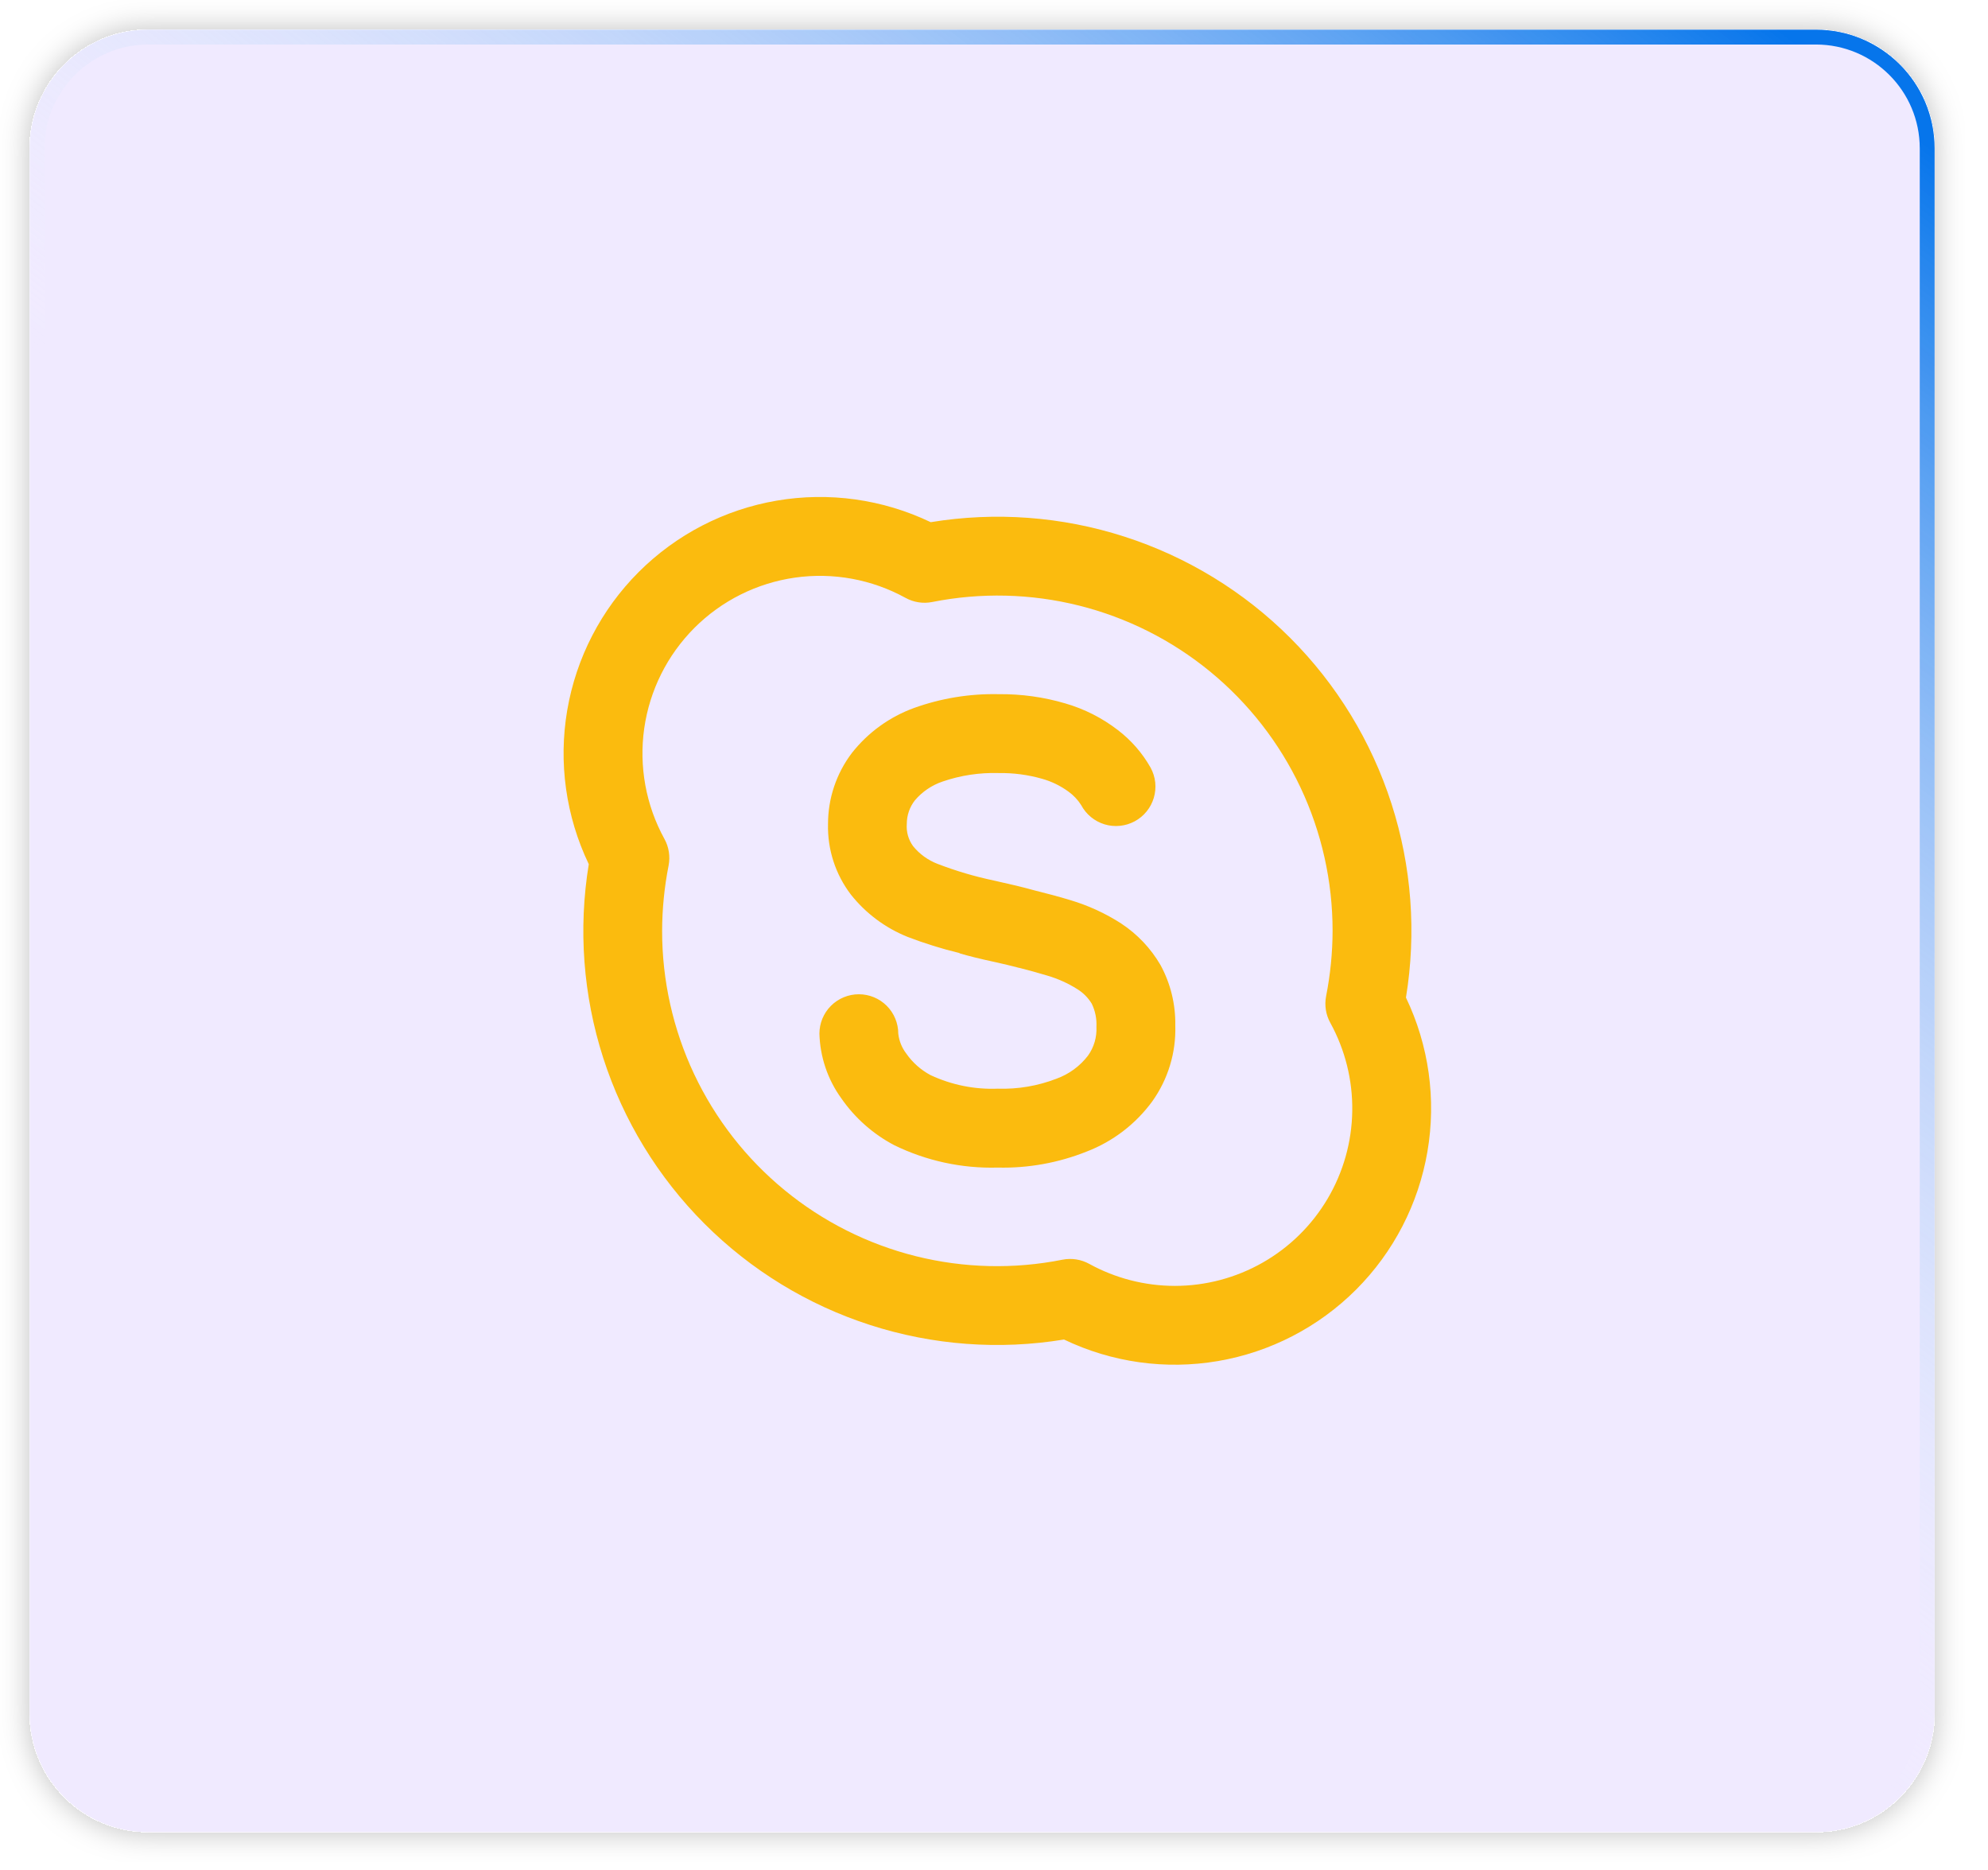
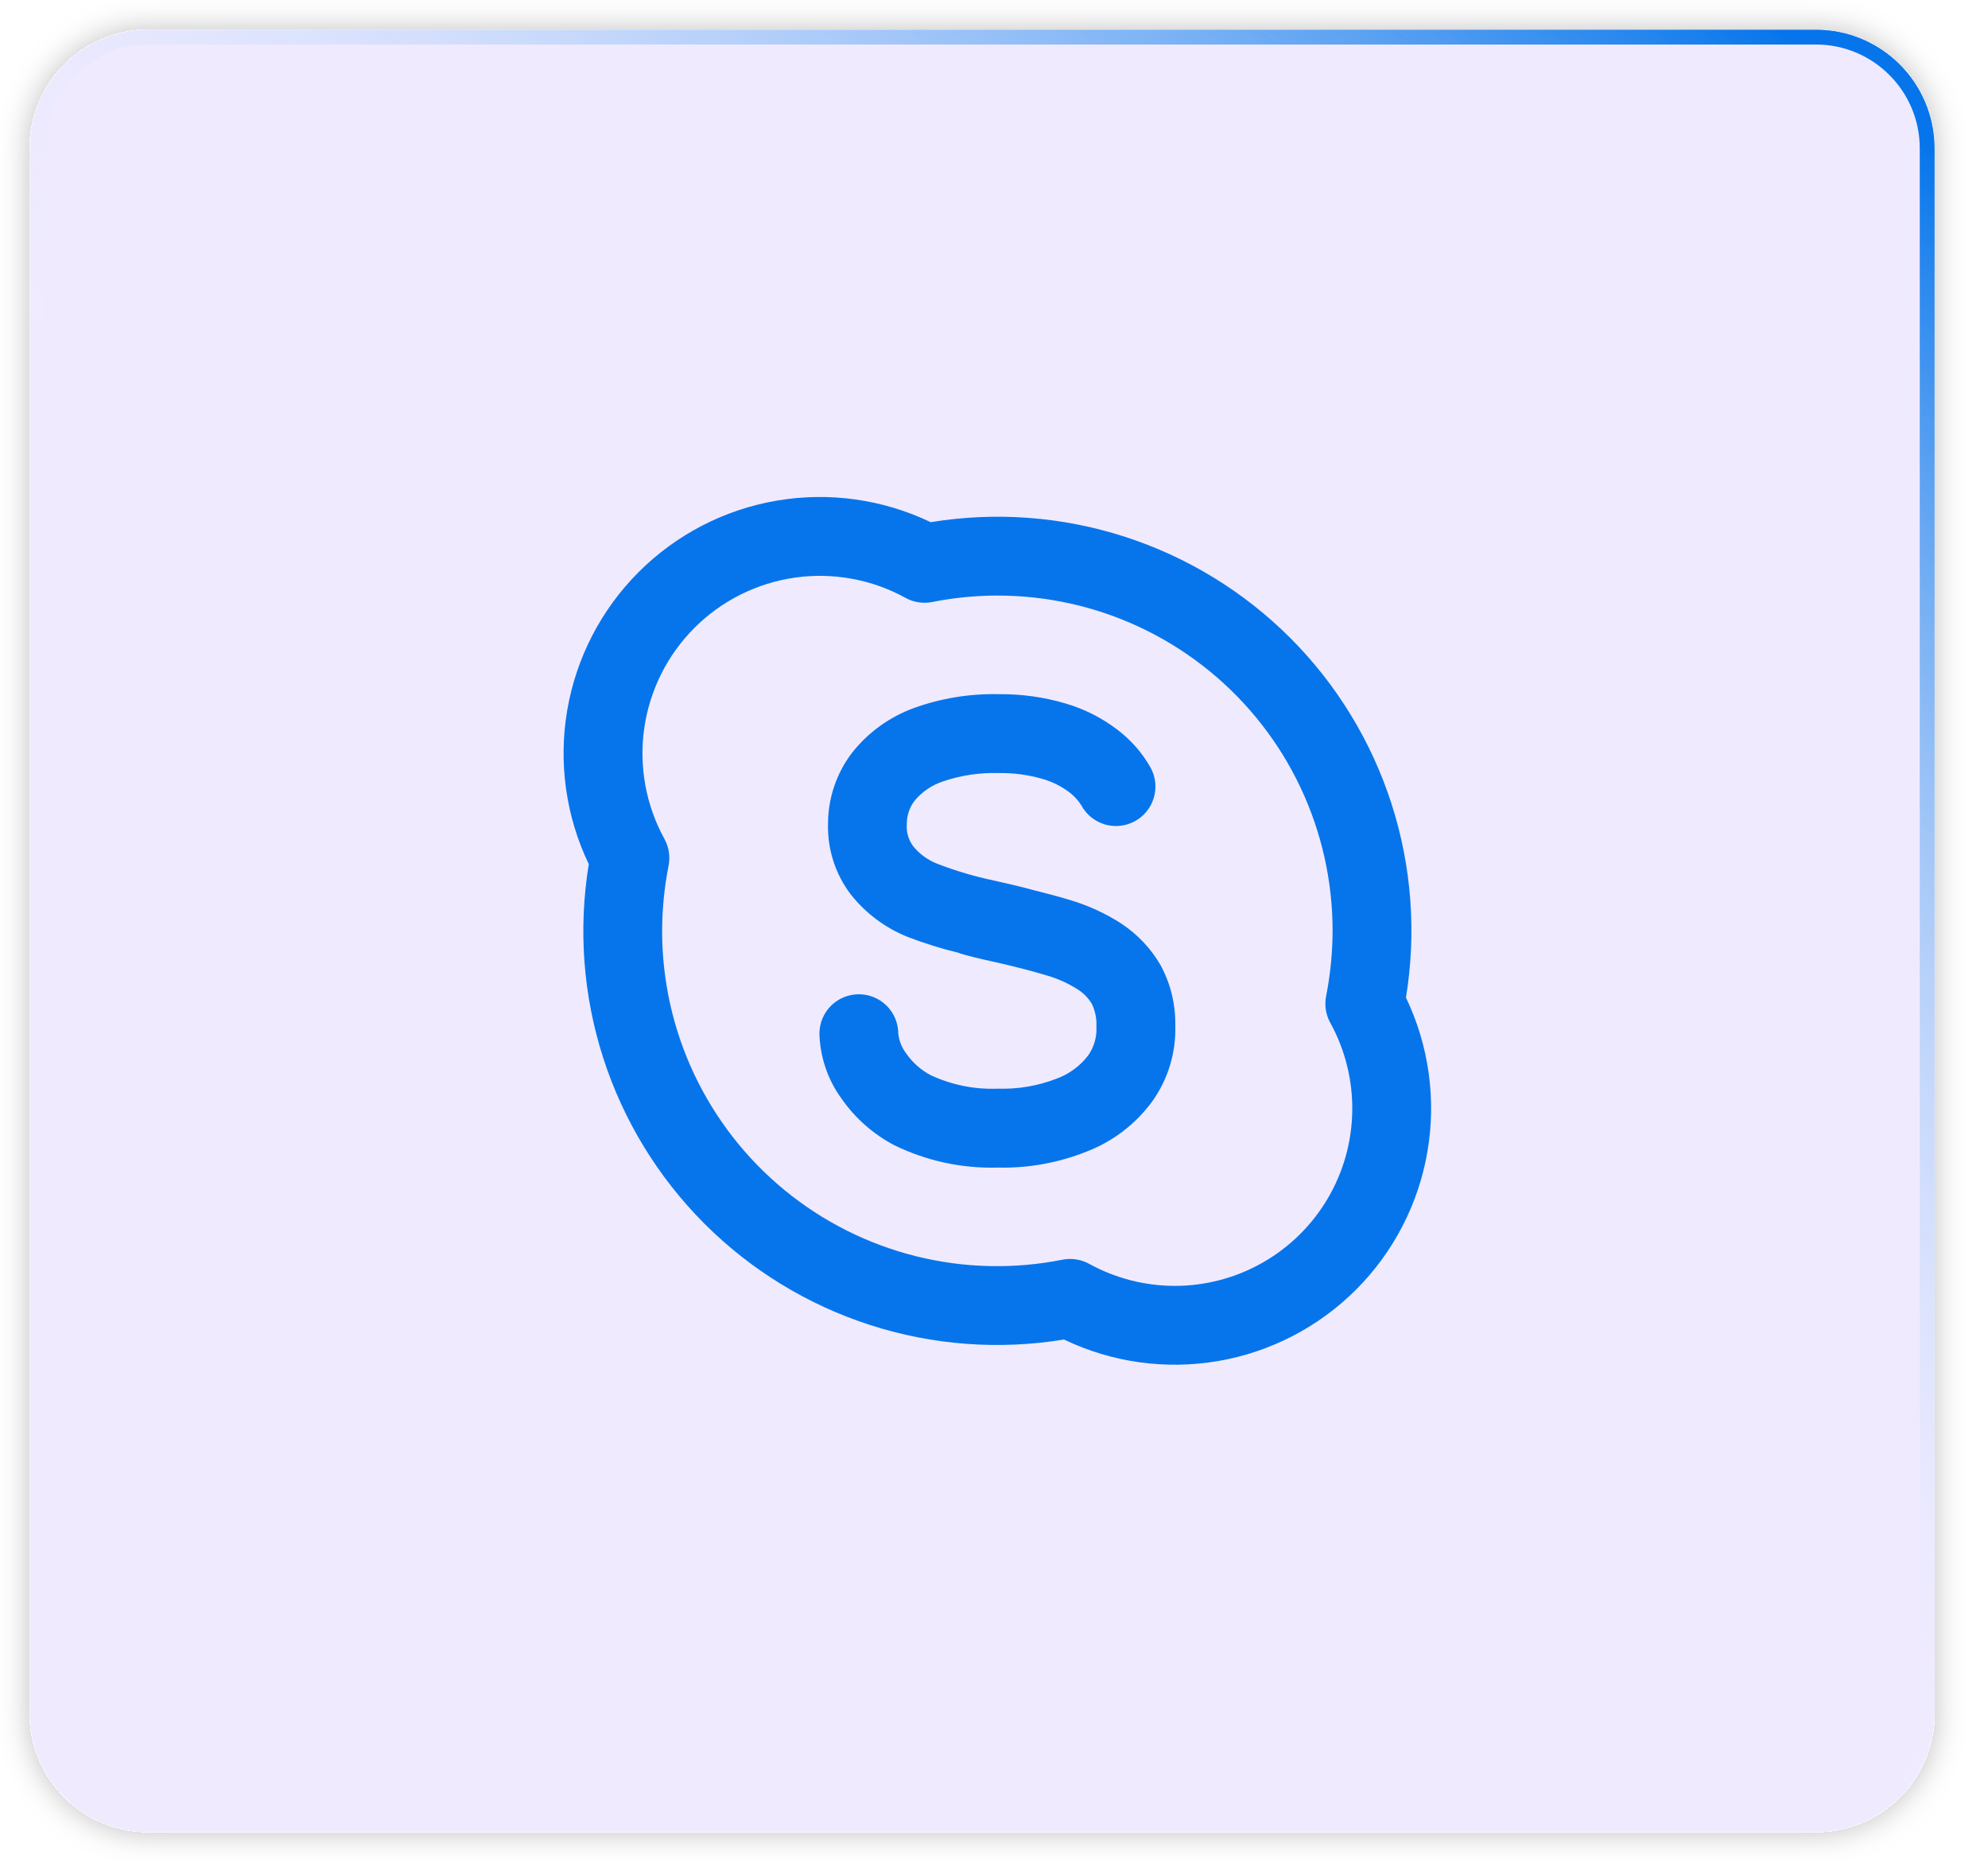
<svg xmlns="http://www.w3.org/2000/svg" width="67" height="63" viewBox="0 0 67 63" fill="none">
  <g filter="url(#filter0_d_31_866)">
    <rect x="1" y="1" width="64.2" height="60.73" rx="4" fill="#F0EAFF" />
    <rect x="1.25" y="1.25" width="63.7" height="60.23" rx="3.75" stroke="url(#paint0_linear_31_866)" stroke-width="0.5" />
  </g>
-   <path d="M37.786 31.115C37.254 30.773 36.676 30.508 36.069 30.327C35.697 30.214 35.285 30.104 34.86 29.999C34.487 29.895 34.046 29.789 33.501 29.669C32.851 29.533 32.213 29.344 31.593 29.105C31.273 28.981 30.991 28.777 30.774 28.511C30.615 28.294 30.54 28.027 30.561 27.759C30.561 27.472 30.657 27.192 30.834 26.966C31.081 26.675 31.403 26.457 31.764 26.334C32.372 26.125 33.012 26.028 33.654 26.047C34.151 26.039 34.646 26.104 35.124 26.241C35.441 26.33 35.739 26.475 36.005 26.669C36.177 26.792 36.324 26.947 36.437 27.125C36.519 27.28 36.631 27.417 36.767 27.529C36.902 27.64 37.058 27.724 37.226 27.775C37.393 27.826 37.569 27.843 37.744 27.825C37.918 27.808 38.087 27.756 38.242 27.673C38.396 27.59 38.533 27.477 38.643 27.341C38.754 27.205 38.836 27.049 38.886 26.881C38.936 26.713 38.952 26.536 38.934 26.362C38.915 26.188 38.862 26.019 38.778 25.865C38.498 25.369 38.119 24.936 37.666 24.592C37.141 24.189 36.547 23.888 35.912 23.703C35.18 23.486 34.419 23.381 33.656 23.389C32.685 23.368 31.718 23.526 30.805 23.854C29.978 24.155 29.252 24.681 28.709 25.372C28.188 26.059 27.906 26.898 27.906 27.76C27.884 28.619 28.156 29.459 28.677 30.142C29.179 30.775 29.838 31.266 30.588 31.567C31.155 31.785 31.735 31.966 32.325 32.109C32.336 32.113 32.344 32.123 32.354 32.125C32.609 32.202 33.016 32.305 33.604 32.431C33.834 32.481 34.049 32.536 34.264 32.59C34.285 32.596 34.316 32.602 34.336 32.609L34.36 32.612C34.69 32.697 35.007 32.783 35.298 32.872C35.656 32.977 35.997 33.131 36.312 33.33C36.509 33.453 36.674 33.62 36.795 33.819C36.912 34.06 36.966 34.328 36.952 34.596C36.97 34.943 36.87 35.286 36.667 35.569C36.394 35.925 36.024 36.195 35.601 36.347C34.972 36.59 34.3 36.703 33.625 36.681C32.845 36.712 32.069 36.555 31.361 36.224C31.035 36.05 30.754 35.801 30.543 35.497C30.394 35.303 30.302 35.072 30.274 34.829C30.274 34.476 30.134 34.138 29.885 33.889C29.636 33.64 29.298 33.5 28.945 33.5C28.593 33.5 28.255 33.64 28.005 33.889C27.756 34.138 27.616 34.476 27.616 34.829C27.638 35.613 27.895 36.373 28.355 37.008C28.814 37.67 29.426 38.211 30.139 38.586C31.223 39.115 32.419 39.374 33.625 39.34C34.65 39.365 35.669 39.181 36.621 38.801C37.506 38.462 38.274 37.874 38.834 37.109C39.366 36.364 39.639 35.465 39.61 34.55C39.622 33.84 39.451 33.139 39.112 32.516C38.784 31.953 38.331 31.474 37.786 31.116V31.115ZM47.384 33.611C47.742 31.427 47.576 29.189 46.897 27.082C46.219 24.975 45.049 23.059 43.484 21.494C41.919 19.929 40.003 18.759 37.896 18.081C35.789 17.402 33.551 17.236 31.367 17.594C29.754 16.821 27.941 16.567 26.178 16.868C24.415 17.169 22.789 18.01 21.524 19.275C20.259 20.54 19.419 22.166 19.117 23.929C18.816 25.692 19.07 27.505 19.843 29.117C19.485 31.302 19.652 33.539 20.33 35.646C21.009 37.753 22.179 39.668 23.744 41.233C25.309 42.798 27.224 43.968 29.33 44.646C31.437 45.325 33.675 45.492 35.859 45.133C37.472 45.907 39.285 46.16 41.048 45.859C42.811 45.558 44.437 44.717 45.702 43.453C46.967 42.188 47.807 40.562 48.108 38.799C48.41 37.036 48.156 35.223 47.383 33.61L47.384 33.611ZM39.594 43.326C38.586 43.325 37.593 43.07 36.71 42.584C36.436 42.433 36.117 42.383 35.81 42.443C34.172 42.77 32.482 42.729 30.861 42.324C29.241 41.918 27.731 41.158 26.44 40.098C25.149 39.038 24.11 37.705 23.396 36.194C22.683 34.684 22.314 33.034 22.315 31.364C22.317 30.626 22.39 29.889 22.533 29.165C22.593 28.858 22.544 28.54 22.392 28.265C21.768 27.13 21.53 25.823 21.712 24.541C21.895 23.259 22.489 22.07 23.405 21.154C24.321 20.238 25.509 19.645 26.792 19.462C28.074 19.28 29.381 19.519 30.516 20.143C30.791 20.295 31.11 20.345 31.417 20.284C33.055 19.958 34.745 19.999 36.365 20.404C37.986 20.81 39.495 21.57 40.786 22.63C42.077 23.69 43.117 25.023 43.83 26.534C44.543 28.044 44.912 29.694 44.911 31.364C44.909 32.102 44.836 32.838 44.693 33.562C44.633 33.869 44.682 34.188 44.834 34.462C45.335 35.373 45.59 36.398 45.574 37.437C45.559 38.477 45.272 39.494 44.743 40.389C44.214 41.284 43.461 42.025 42.558 42.54C41.655 43.055 40.633 43.326 39.594 43.326Z" fill="#FBBB0E" />
+   <path d="M37.786 31.115C37.254 30.773 36.676 30.508 36.069 30.327C35.697 30.214 35.285 30.104 34.86 29.999C34.487 29.895 34.046 29.789 33.501 29.669C32.851 29.533 32.213 29.344 31.593 29.105C31.273 28.981 30.991 28.777 30.774 28.511C30.615 28.294 30.54 28.027 30.561 27.759C30.561 27.472 30.657 27.192 30.834 26.966C31.081 26.675 31.403 26.457 31.764 26.334C32.372 26.125 33.012 26.028 33.654 26.047C34.151 26.039 34.646 26.104 35.124 26.241C35.441 26.33 35.739 26.475 36.005 26.669C36.177 26.792 36.324 26.947 36.437 27.125C36.519 27.28 36.631 27.417 36.767 27.529C36.902 27.64 37.058 27.724 37.226 27.775C37.393 27.826 37.569 27.843 37.744 27.825C37.918 27.808 38.087 27.756 38.242 27.673C38.396 27.59 38.533 27.477 38.643 27.341C38.754 27.205 38.836 27.049 38.886 26.881C38.936 26.713 38.952 26.536 38.934 26.362C38.915 26.188 38.862 26.019 38.778 25.865C38.498 25.369 38.119 24.936 37.666 24.592C37.141 24.189 36.547 23.888 35.912 23.703C35.18 23.486 34.419 23.381 33.656 23.389C32.685 23.368 31.718 23.526 30.805 23.854C29.978 24.155 29.252 24.681 28.709 25.372C28.188 26.059 27.906 26.898 27.906 27.76C27.884 28.619 28.156 29.459 28.677 30.142C29.179 30.775 29.838 31.266 30.588 31.567C31.155 31.785 31.735 31.966 32.325 32.109C32.336 32.113 32.344 32.123 32.354 32.125C32.609 32.202 33.016 32.305 33.604 32.431C33.834 32.481 34.049 32.536 34.264 32.59C34.285 32.596 34.316 32.602 34.336 32.609L34.36 32.612C34.69 32.697 35.007 32.783 35.298 32.872C35.656 32.977 35.997 33.131 36.312 33.33C36.509 33.453 36.674 33.62 36.795 33.819C36.912 34.06 36.966 34.328 36.952 34.596C36.97 34.943 36.87 35.286 36.667 35.569C36.394 35.925 36.024 36.195 35.601 36.347C34.972 36.59 34.3 36.703 33.625 36.681C32.845 36.712 32.069 36.555 31.361 36.224C31.035 36.05 30.754 35.801 30.543 35.497C30.394 35.303 30.302 35.072 30.274 34.829C30.274 34.476 30.134 34.138 29.885 33.889C29.636 33.64 29.298 33.5 28.945 33.5C28.593 33.5 28.255 33.64 28.005 33.889C27.756 34.138 27.616 34.476 27.616 34.829C27.638 35.613 27.895 36.373 28.355 37.008C28.814 37.67 29.426 38.211 30.139 38.586C31.223 39.115 32.419 39.374 33.625 39.34C34.65 39.365 35.669 39.181 36.621 38.801C37.506 38.462 38.274 37.874 38.834 37.109C39.366 36.364 39.639 35.465 39.61 34.55C39.622 33.84 39.451 33.139 39.112 32.516C38.784 31.953 38.331 31.474 37.786 31.116V31.115ZM47.384 33.611C47.742 31.427 47.576 29.189 46.897 27.082C46.219 24.975 45.049 23.059 43.484 21.494C41.919 19.929 40.003 18.759 37.896 18.081C35.789 17.402 33.551 17.236 31.367 17.594C29.754 16.821 27.941 16.567 26.178 16.868C24.415 17.169 22.789 18.01 21.524 19.275C20.259 20.54 19.419 22.166 19.117 23.929C18.816 25.692 19.07 27.505 19.843 29.117C19.485 31.302 19.652 33.539 20.33 35.646C21.009 37.753 22.179 39.668 23.744 41.233C25.309 42.798 27.224 43.968 29.33 44.646C31.437 45.325 33.675 45.492 35.859 45.133C37.472 45.907 39.285 46.16 41.048 45.859C42.811 45.558 44.437 44.717 45.702 43.453C46.967 42.188 47.807 40.562 48.108 38.799C48.41 37.036 48.156 35.223 47.383 33.61L47.384 33.611ZM39.594 43.326C38.586 43.325 37.593 43.07 36.71 42.584C36.436 42.433 36.117 42.383 35.81 42.443C34.172 42.77 32.482 42.729 30.861 42.324C29.241 41.918 27.731 41.158 26.44 40.098C25.149 39.038 24.11 37.705 23.396 36.194C22.683 34.684 22.314 33.034 22.315 31.364C22.317 30.626 22.39 29.889 22.533 29.165C22.593 28.858 22.544 28.54 22.392 28.265C21.768 27.13 21.53 25.823 21.712 24.541C21.895 23.259 22.489 22.07 23.405 21.154C24.321 20.238 25.509 19.645 26.792 19.462C28.074 19.28 29.381 19.519 30.516 20.143C30.791 20.295 31.11 20.345 31.417 20.284C33.055 19.958 34.745 19.999 36.365 20.404C37.986 20.81 39.495 21.57 40.786 22.63C42.077 23.69 43.117 25.023 43.83 26.534C44.543 28.044 44.912 29.694 44.911 31.364C44.909 32.102 44.836 32.838 44.693 33.562C44.633 33.869 44.682 34.188 44.834 34.462C45.335 35.373 45.59 36.398 45.574 37.437C45.559 38.477 45.272 39.494 44.743 40.389C44.214 41.284 43.461 42.025 42.558 42.54C41.655 43.055 40.633 43.326 39.594 43.326Z" fill="#0675EB" />
  <defs>
    <filter id="filter0_d_31_866" x="0" y="0" width="66.2" height="62.73" filterUnits="userSpaceOnUse" color-interpolation-filters="sRGB">
      <feFlood flood-opacity="0" result="BackgroundImageFix" />
      <feColorMatrix in="SourceAlpha" type="matrix" values="0 0 0 0 0 0 0 0 0 0 0 0 0 0 0 0 0 0 127 0" result="hardAlpha" />
      <feOffset />
      <feGaussianBlur stdDeviation="0.5" />
      <feComposite in2="hardAlpha" operator="out" />
      <feColorMatrix type="matrix" values="0 0 0 0 0 0 0 0 0 0 0 0 0 0 0 0 0 0 0.25 0" />
      <feBlend mode="normal" in2="BackgroundImageFix" result="effect1_dropShadow_31_866" />
      <feBlend mode="normal" in="SourceGraphic" in2="effect1_dropShadow_31_866" result="shape" />
    </filter>
    <linearGradient id="paint0_linear_31_866" x1="59.995" y1="1" x2="32.233" y2="36.57" gradientUnits="userSpaceOnUse">
      <stop stop-color="#0675EB" />
      <stop offset="1" stop-color="white" stop-opacity="0" />
    </linearGradient>
  </defs>
</svg>
